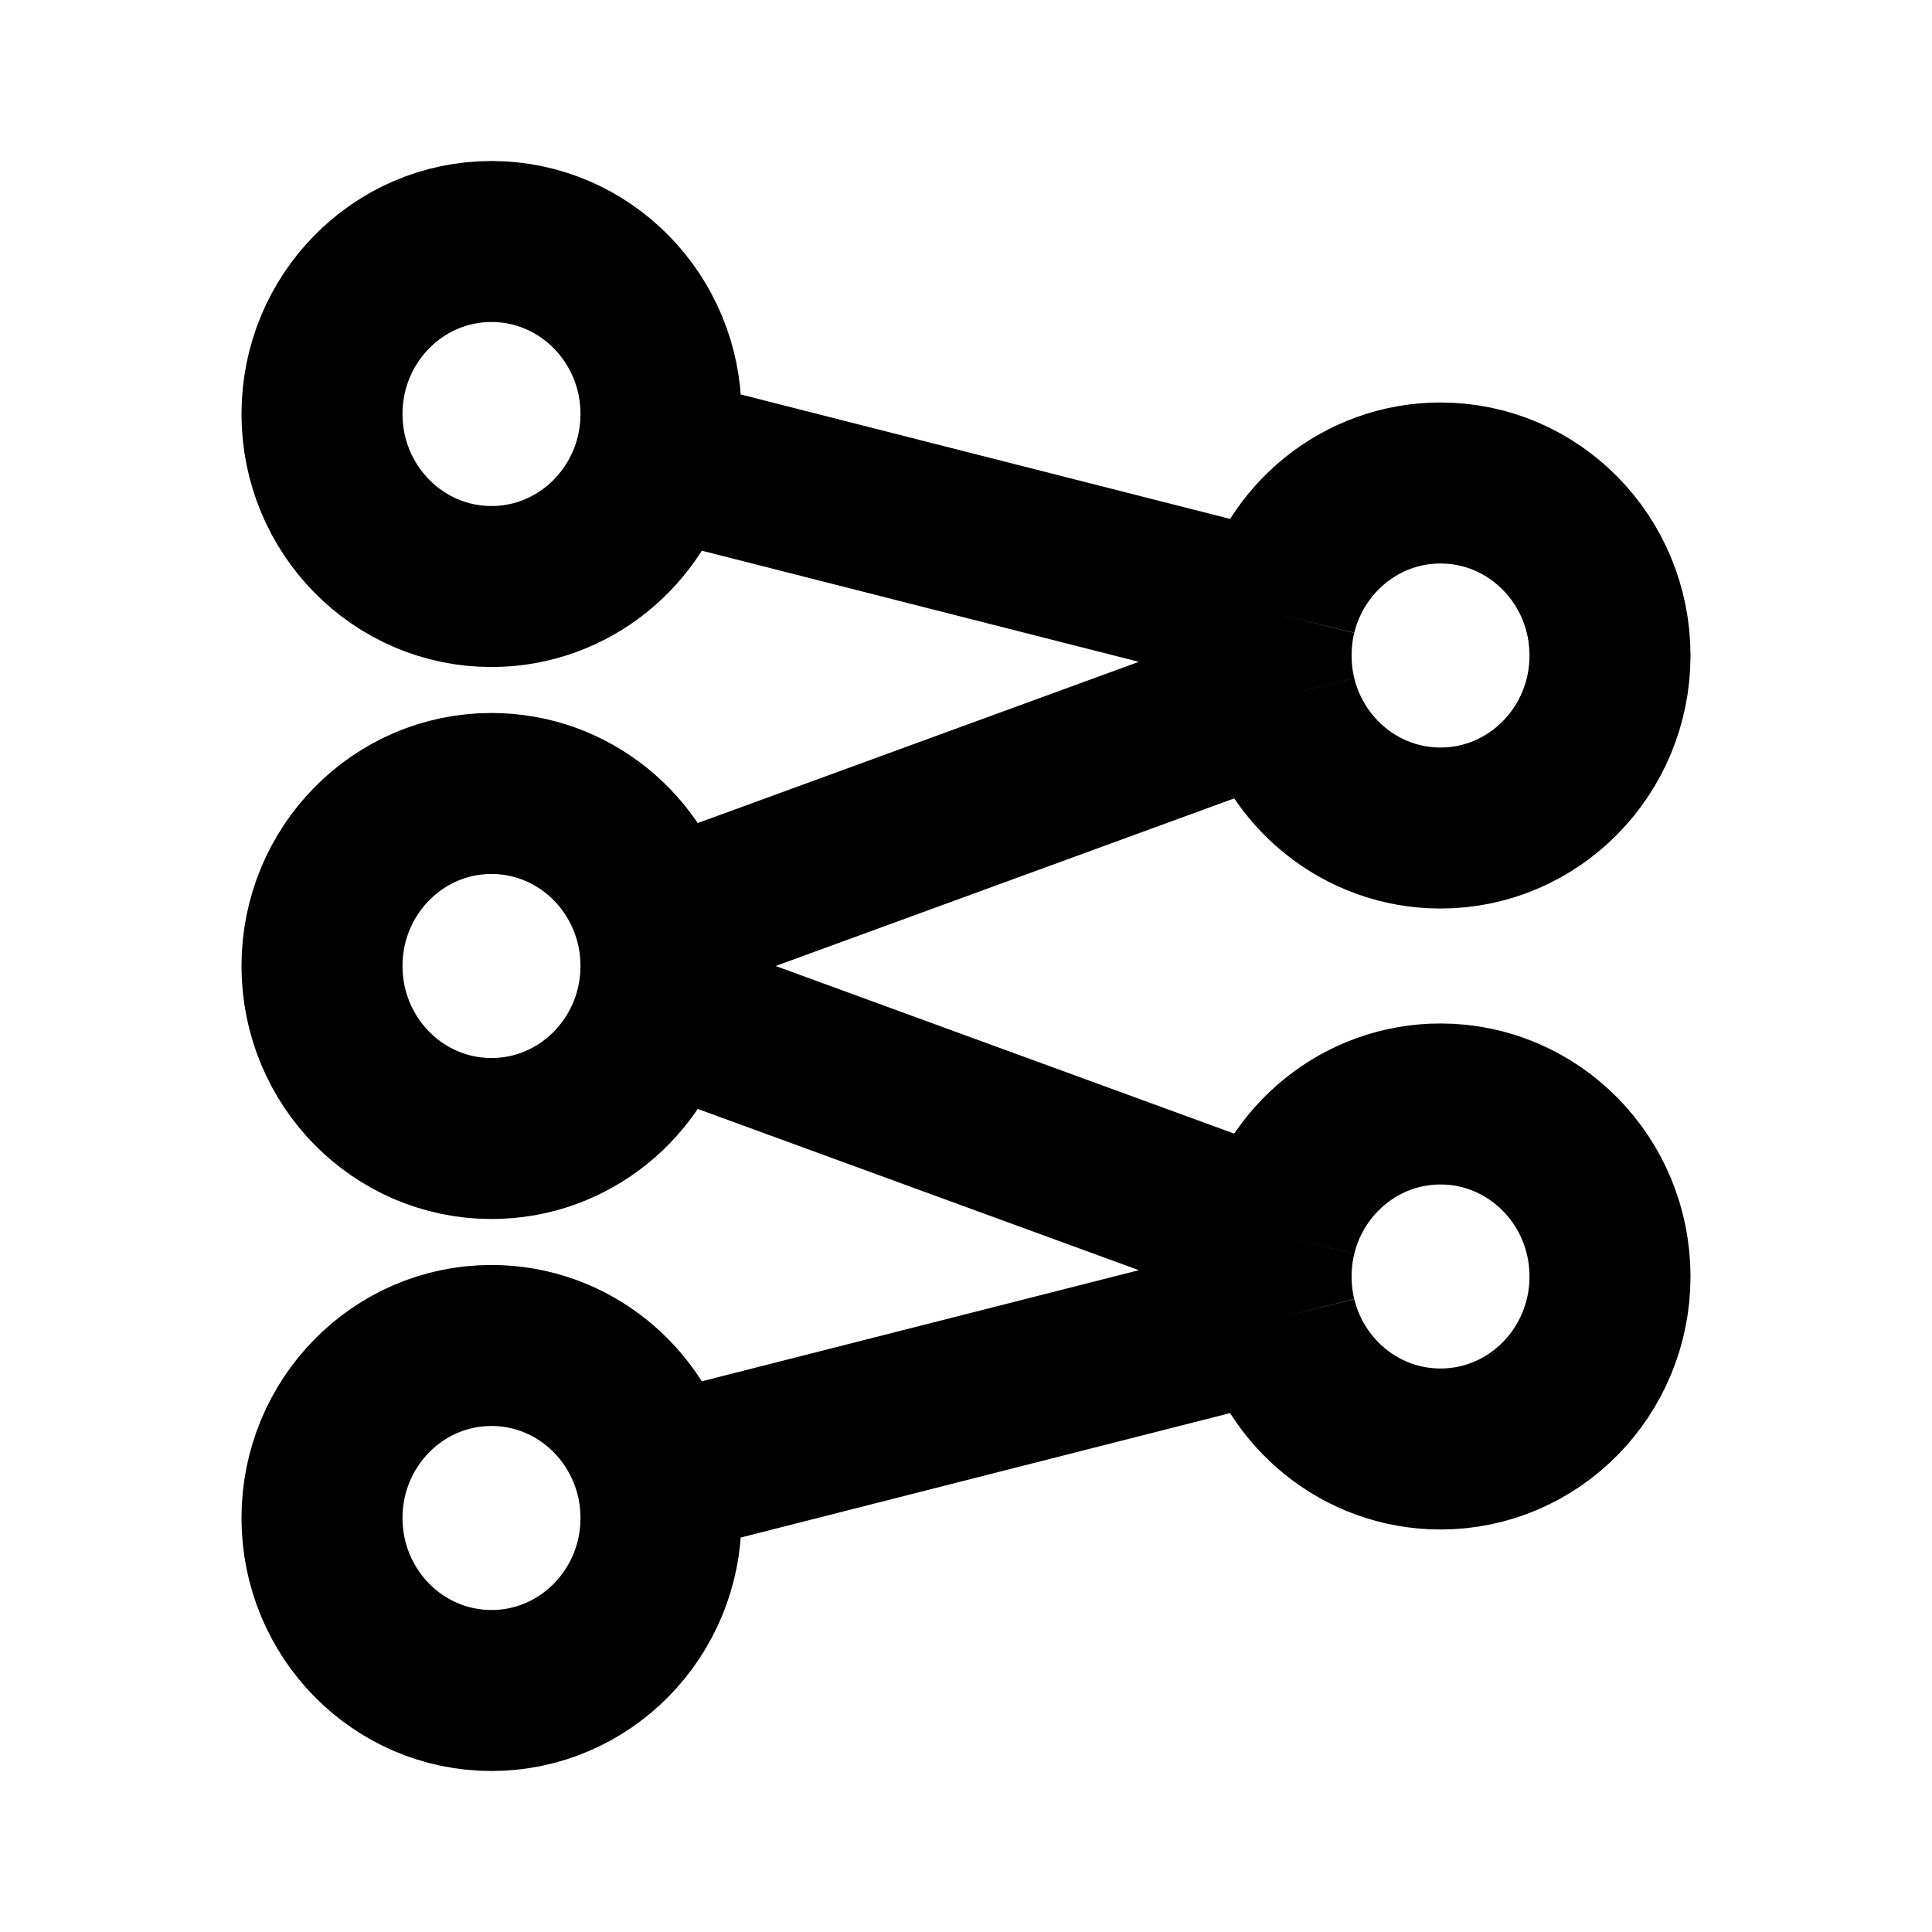
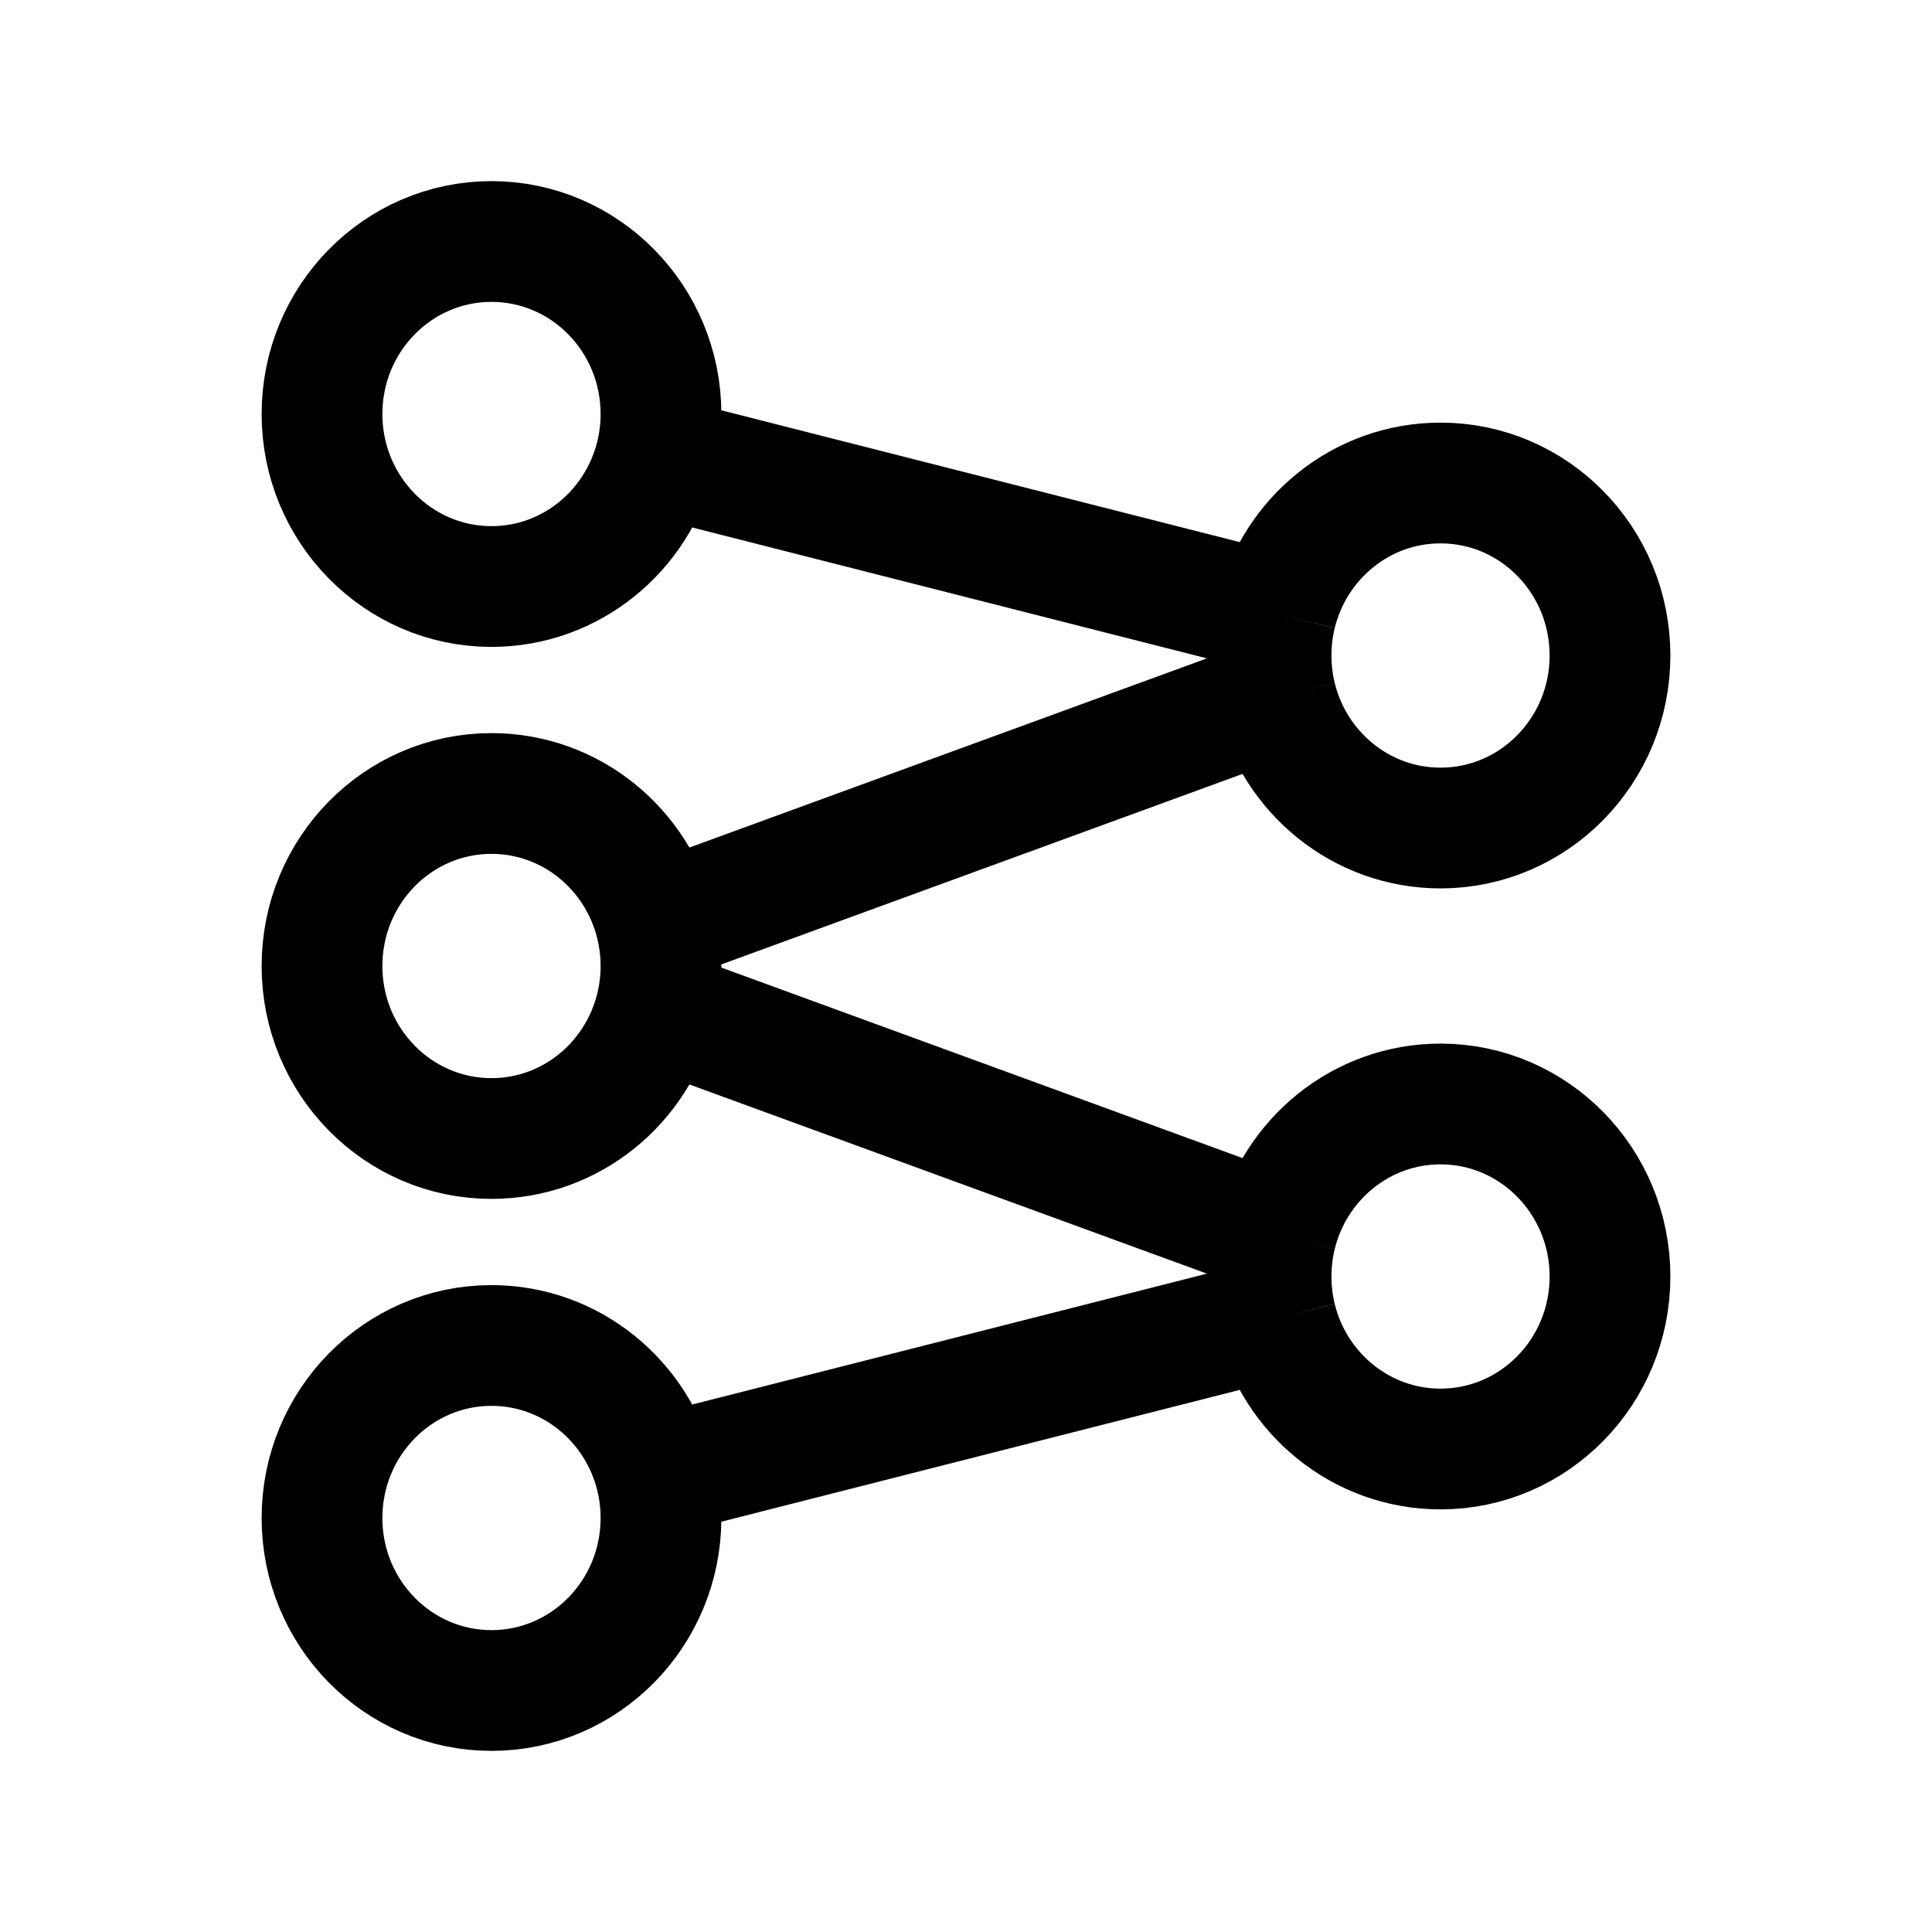
<svg xmlns="http://www.w3.org/2000/svg" width="24" height="24" viewBox="0 0 24 24" fill="none">
-   <path d="M8.148 5.664C8.189 5.497 8.211 5.322 8.211 5.143C8.211 3.959 7.268 3 6.105 3C4.943 3 4 3.959 4 5.143C4 6.326 4.943 7.286 6.105 7.286C7.092 7.286 7.919 6.595 8.148 5.664ZM8.148 5.664L15.852 7.623M15.852 7.623C15.811 7.789 15.79 7.963 15.79 8.143C15.79 8.322 15.811 8.496 15.852 8.663M15.852 7.623C16.08 6.691 16.908 6 17.895 6C19.057 6 20 6.959 20 8.143C20 9.326 19.057 10.286 17.895 10.286C16.908 10.286 16.08 9.595 15.852 8.663M15.852 8.663L8.148 11.479M8.148 11.479C7.919 10.547 7.092 9.857 6.105 9.857C4.943 9.857 4 10.816 4 12C4 13.184 4.943 14.143 6.105 14.143C7.092 14.143 7.919 13.453 8.148 12.521M8.148 11.479C8.189 11.646 8.211 11.82 8.211 12C8.211 12.18 8.189 12.354 8.148 12.521M8.148 12.521L15.852 15.337M15.852 15.337C15.811 15.504 15.79 15.678 15.79 15.857C15.79 16.037 15.811 16.211 15.852 16.377M15.852 15.337C16.08 14.405 16.908 13.714 17.895 13.714C19.057 13.714 20 14.674 20 15.857C20 17.041 19.057 18 17.895 18C16.908 18 16.08 17.309 15.852 16.377M15.852 16.377L8.148 18.336M8.148 18.336C7.919 17.405 7.092 16.714 6.105 16.714C4.943 16.714 4 17.674 4 18.857C4 20.041 4.943 21 6.105 21C7.268 21 8.211 20.041 8.211 18.857C8.211 18.677 8.189 18.503 8.148 18.336Z" stroke="currentColor" stroke-width="2" />
+   <path d="M8.148 5.664C8.189 5.497 8.211 5.322 8.211 5.143C8.211 3.959 7.268 3 6.105 3C4.943 3 4 3.959 4 5.143C4 6.326 4.943 7.286 6.105 7.286C7.092 7.286 7.919 6.595 8.148 5.664ZM8.148 5.664L15.852 7.623M15.852 7.623C15.811 7.789 15.79 7.963 15.79 8.143C15.79 8.322 15.811 8.496 15.852 8.663M15.852 7.623C16.08 6.691 16.908 6 17.895 6C19.057 6 20 6.959 20 8.143C20 9.326 19.057 10.286 17.895 10.286C16.908 10.286 16.08 9.595 15.852 8.663M15.852 8.663L8.148 11.479M8.148 11.479C7.919 10.547 7.092 9.857 6.105 9.857C4.943 9.857 4 10.816 4 12C4 13.184 4.943 14.143 6.105 14.143C7.092 14.143 7.919 13.453 8.148 12.521M8.148 11.479C8.189 11.646 8.211 11.82 8.211 12C8.211 12.18 8.189 12.354 8.148 12.521M8.148 12.521L15.852 15.337M15.852 15.337C15.811 15.504 15.79 15.678 15.79 15.857C15.79 16.037 15.811 16.211 15.852 16.377M15.852 15.337C16.08 14.405 16.908 13.714 17.895 13.714C19.057 13.714 20 14.674 20 15.857C20 17.041 19.057 18 17.895 18C16.908 18 16.08 17.309 15.852 16.377M15.852 16.377L8.148 18.336M8.148 18.336C7.919 17.405 7.092 16.714 6.105 16.714C4.943 16.714 4 17.674 4 18.857C4 20.041 4.943 21 6.105 21C7.268 21 8.211 20.041 8.211 18.857C8.211 18.677 8.189 18.503 8.148 18.336Z" stroke="currentColor" stroke-width="1.5" />
</svg>
